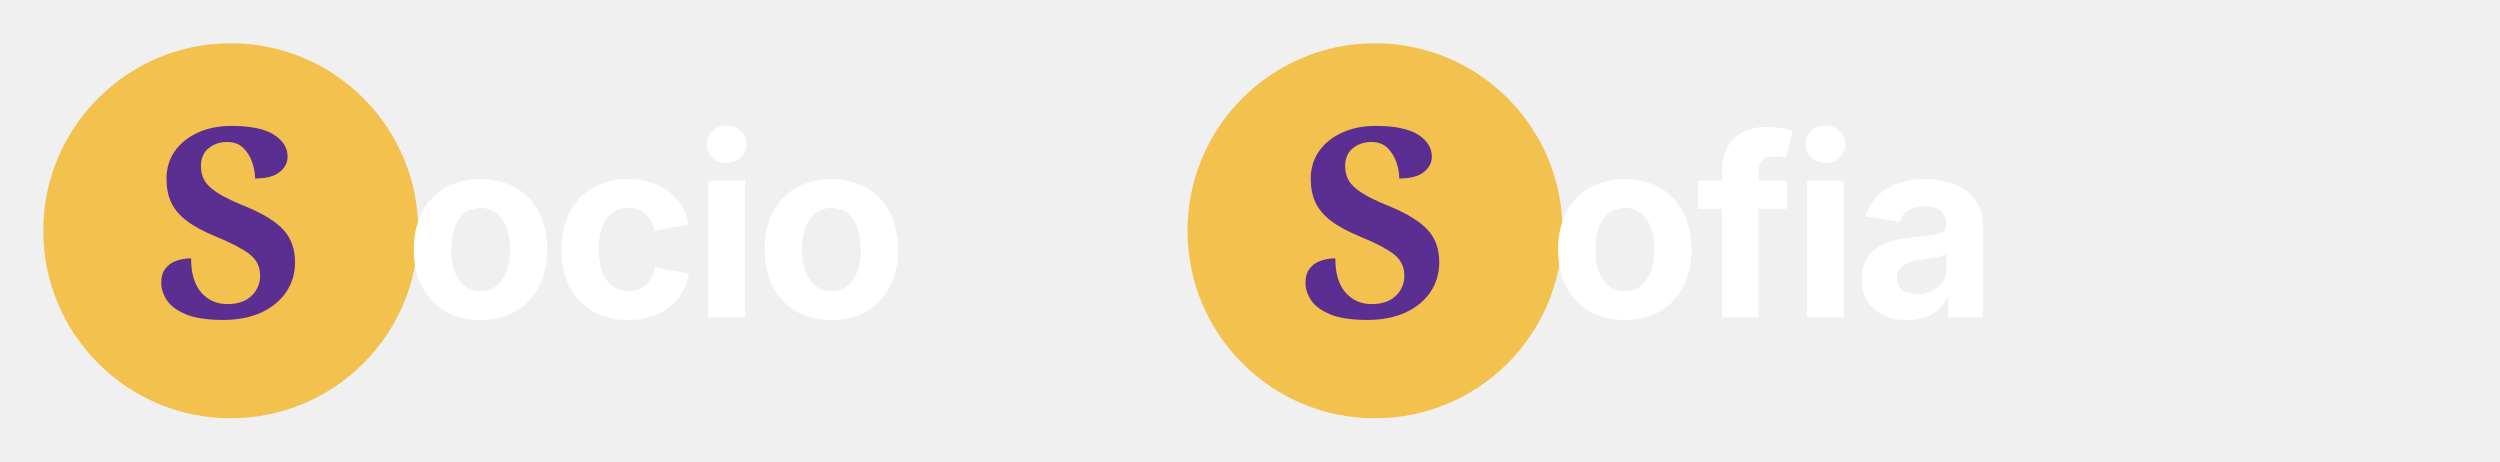
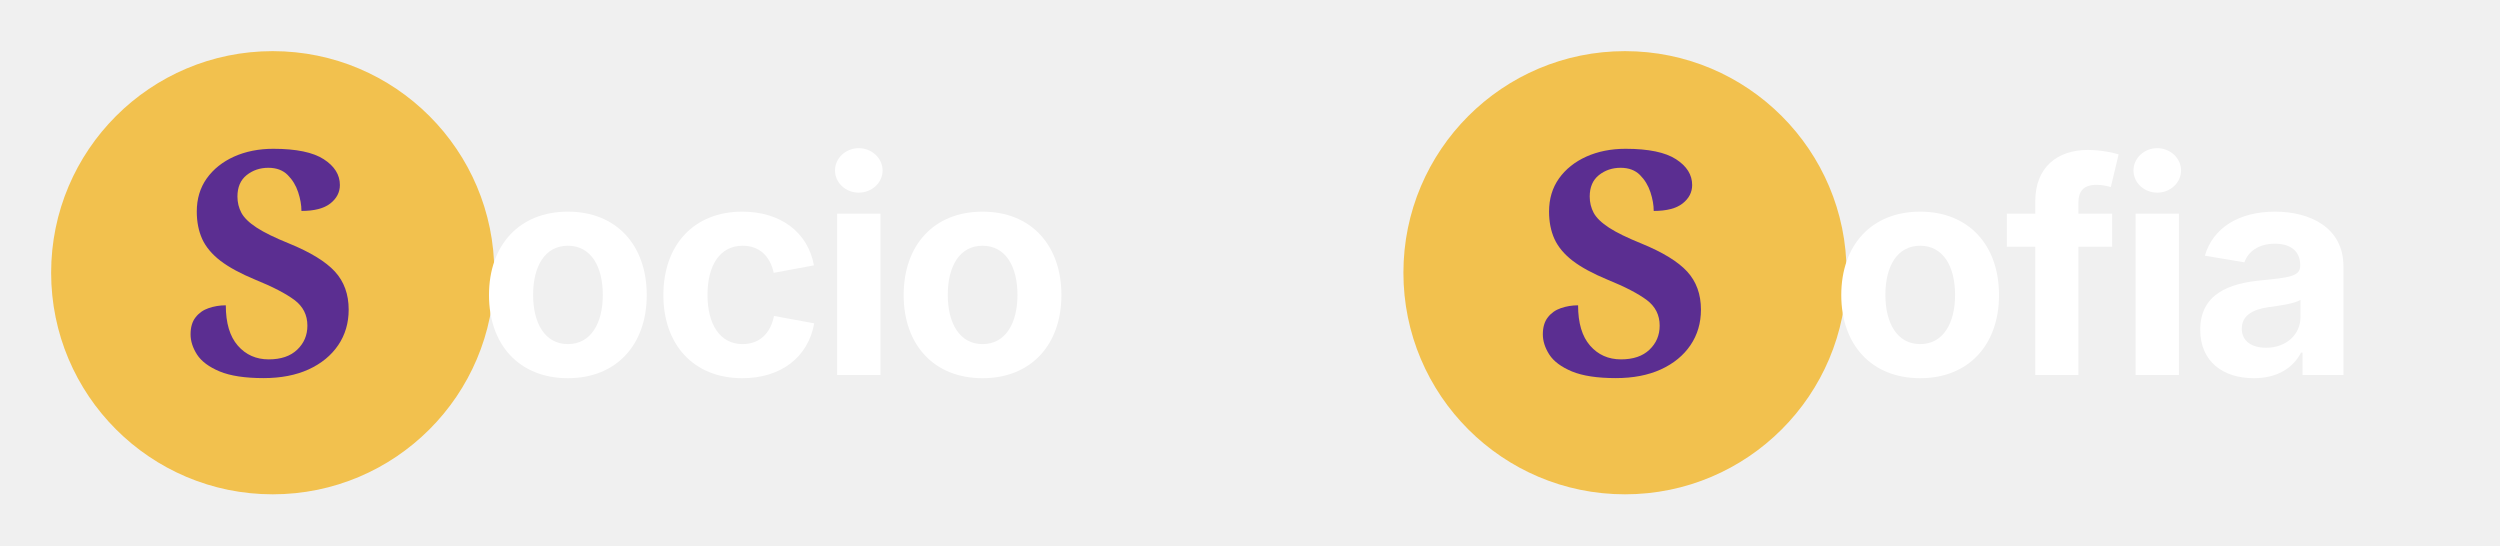
- <svg xmlns="http://www.w3.org/2000/svg" width="520" height="96" viewBox="0 0 520 96" role="img" aria-labelledby="logo-title logo-desc">
+ <svg xmlns="http://www.w3.org/2000/svg" width="440" height="96" viewBox="0 0 440 96" role="img" aria-labelledby="logo-title logo-desc">
  <circle cx="48" cy="48" r="39" fill="#F2C14E" />
  <text x="48" y="66" text-anchor="middle" fill="#5B2E91" font-family="Fraunces, Georgia, serif" font-size="55" font-weight="800">S</text>
  <text x="84" y="66" fill="#FFFFFF" font-family="Inter, Arial, sans-serif" font-size="52" font-weight="750" letter-spacing="-1.2">ocio</text>
  <circle cx="286" cy="48" r="39" fill="#F2C14E" />
  <text x="286" y="66" text-anchor="middle" fill="#5B2E91" font-family="Fraunces, Georgia, serif" font-size="55" font-weight="800">S</text>
  <text x="322" y="66" fill="#FFFFFF" font-family="Inter, Arial, sans-serif" font-size="52" font-weight="750" letter-spacing="-1.2">ofia</text>
</svg>
